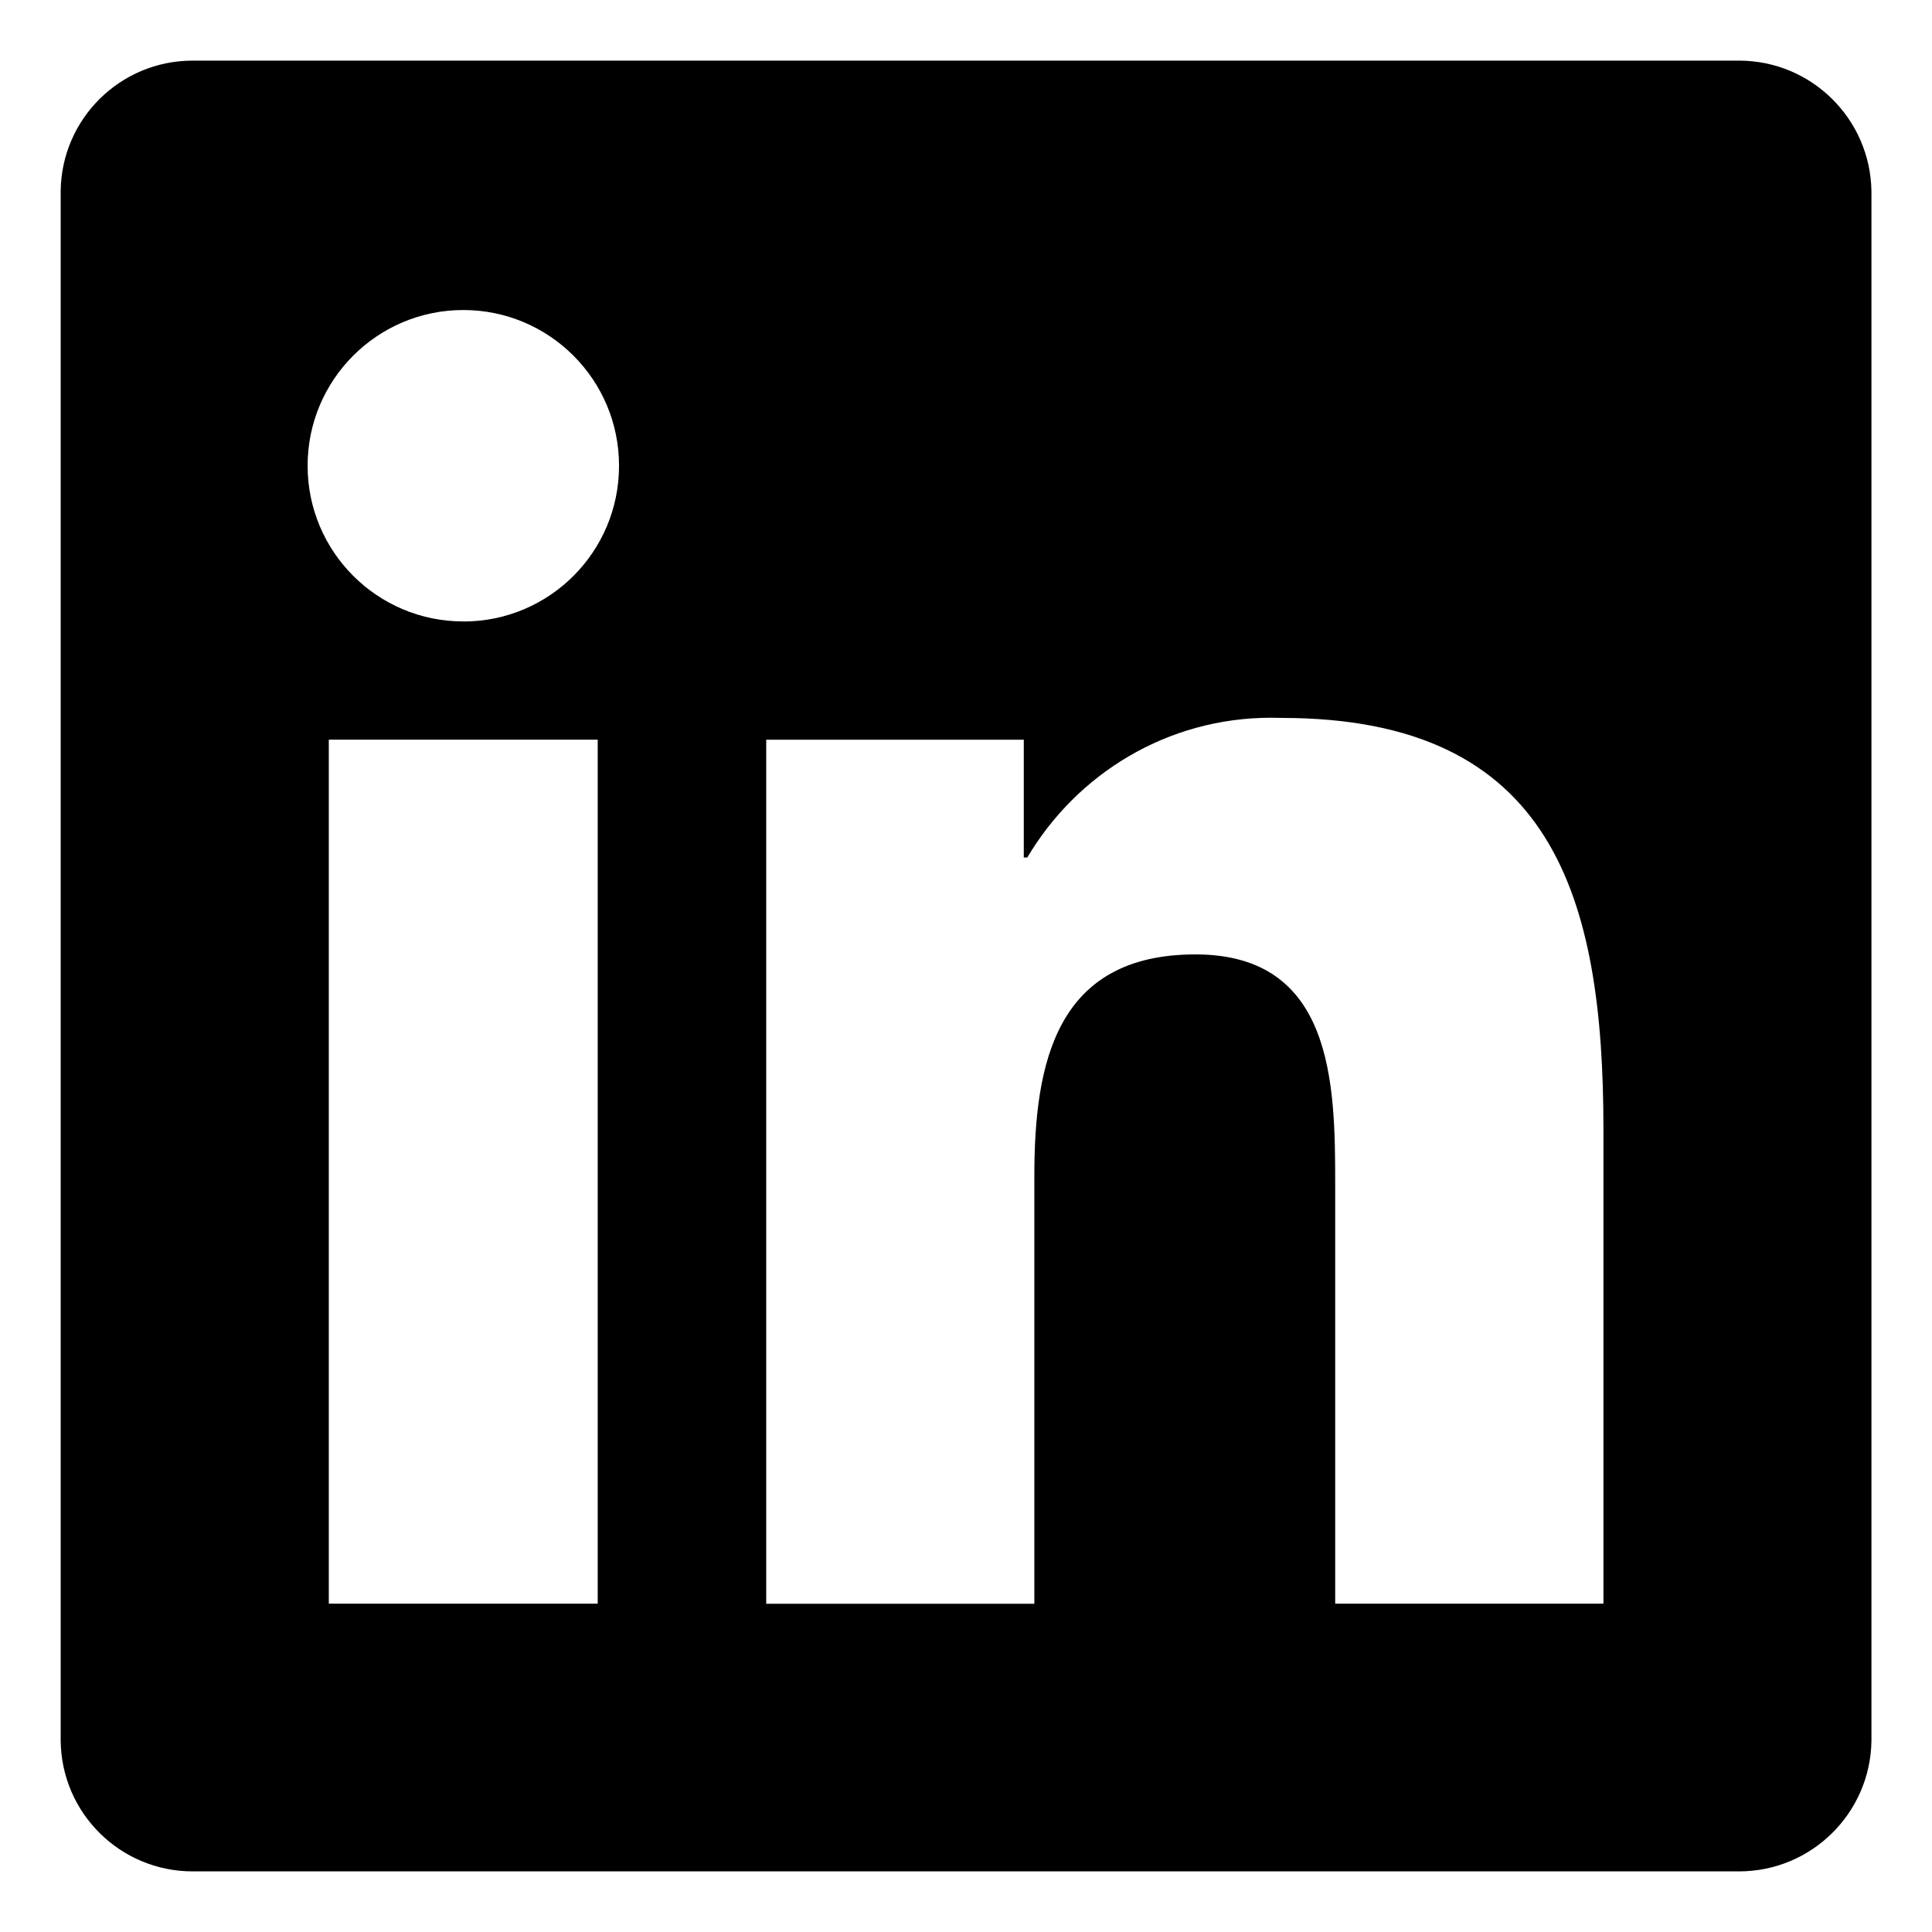
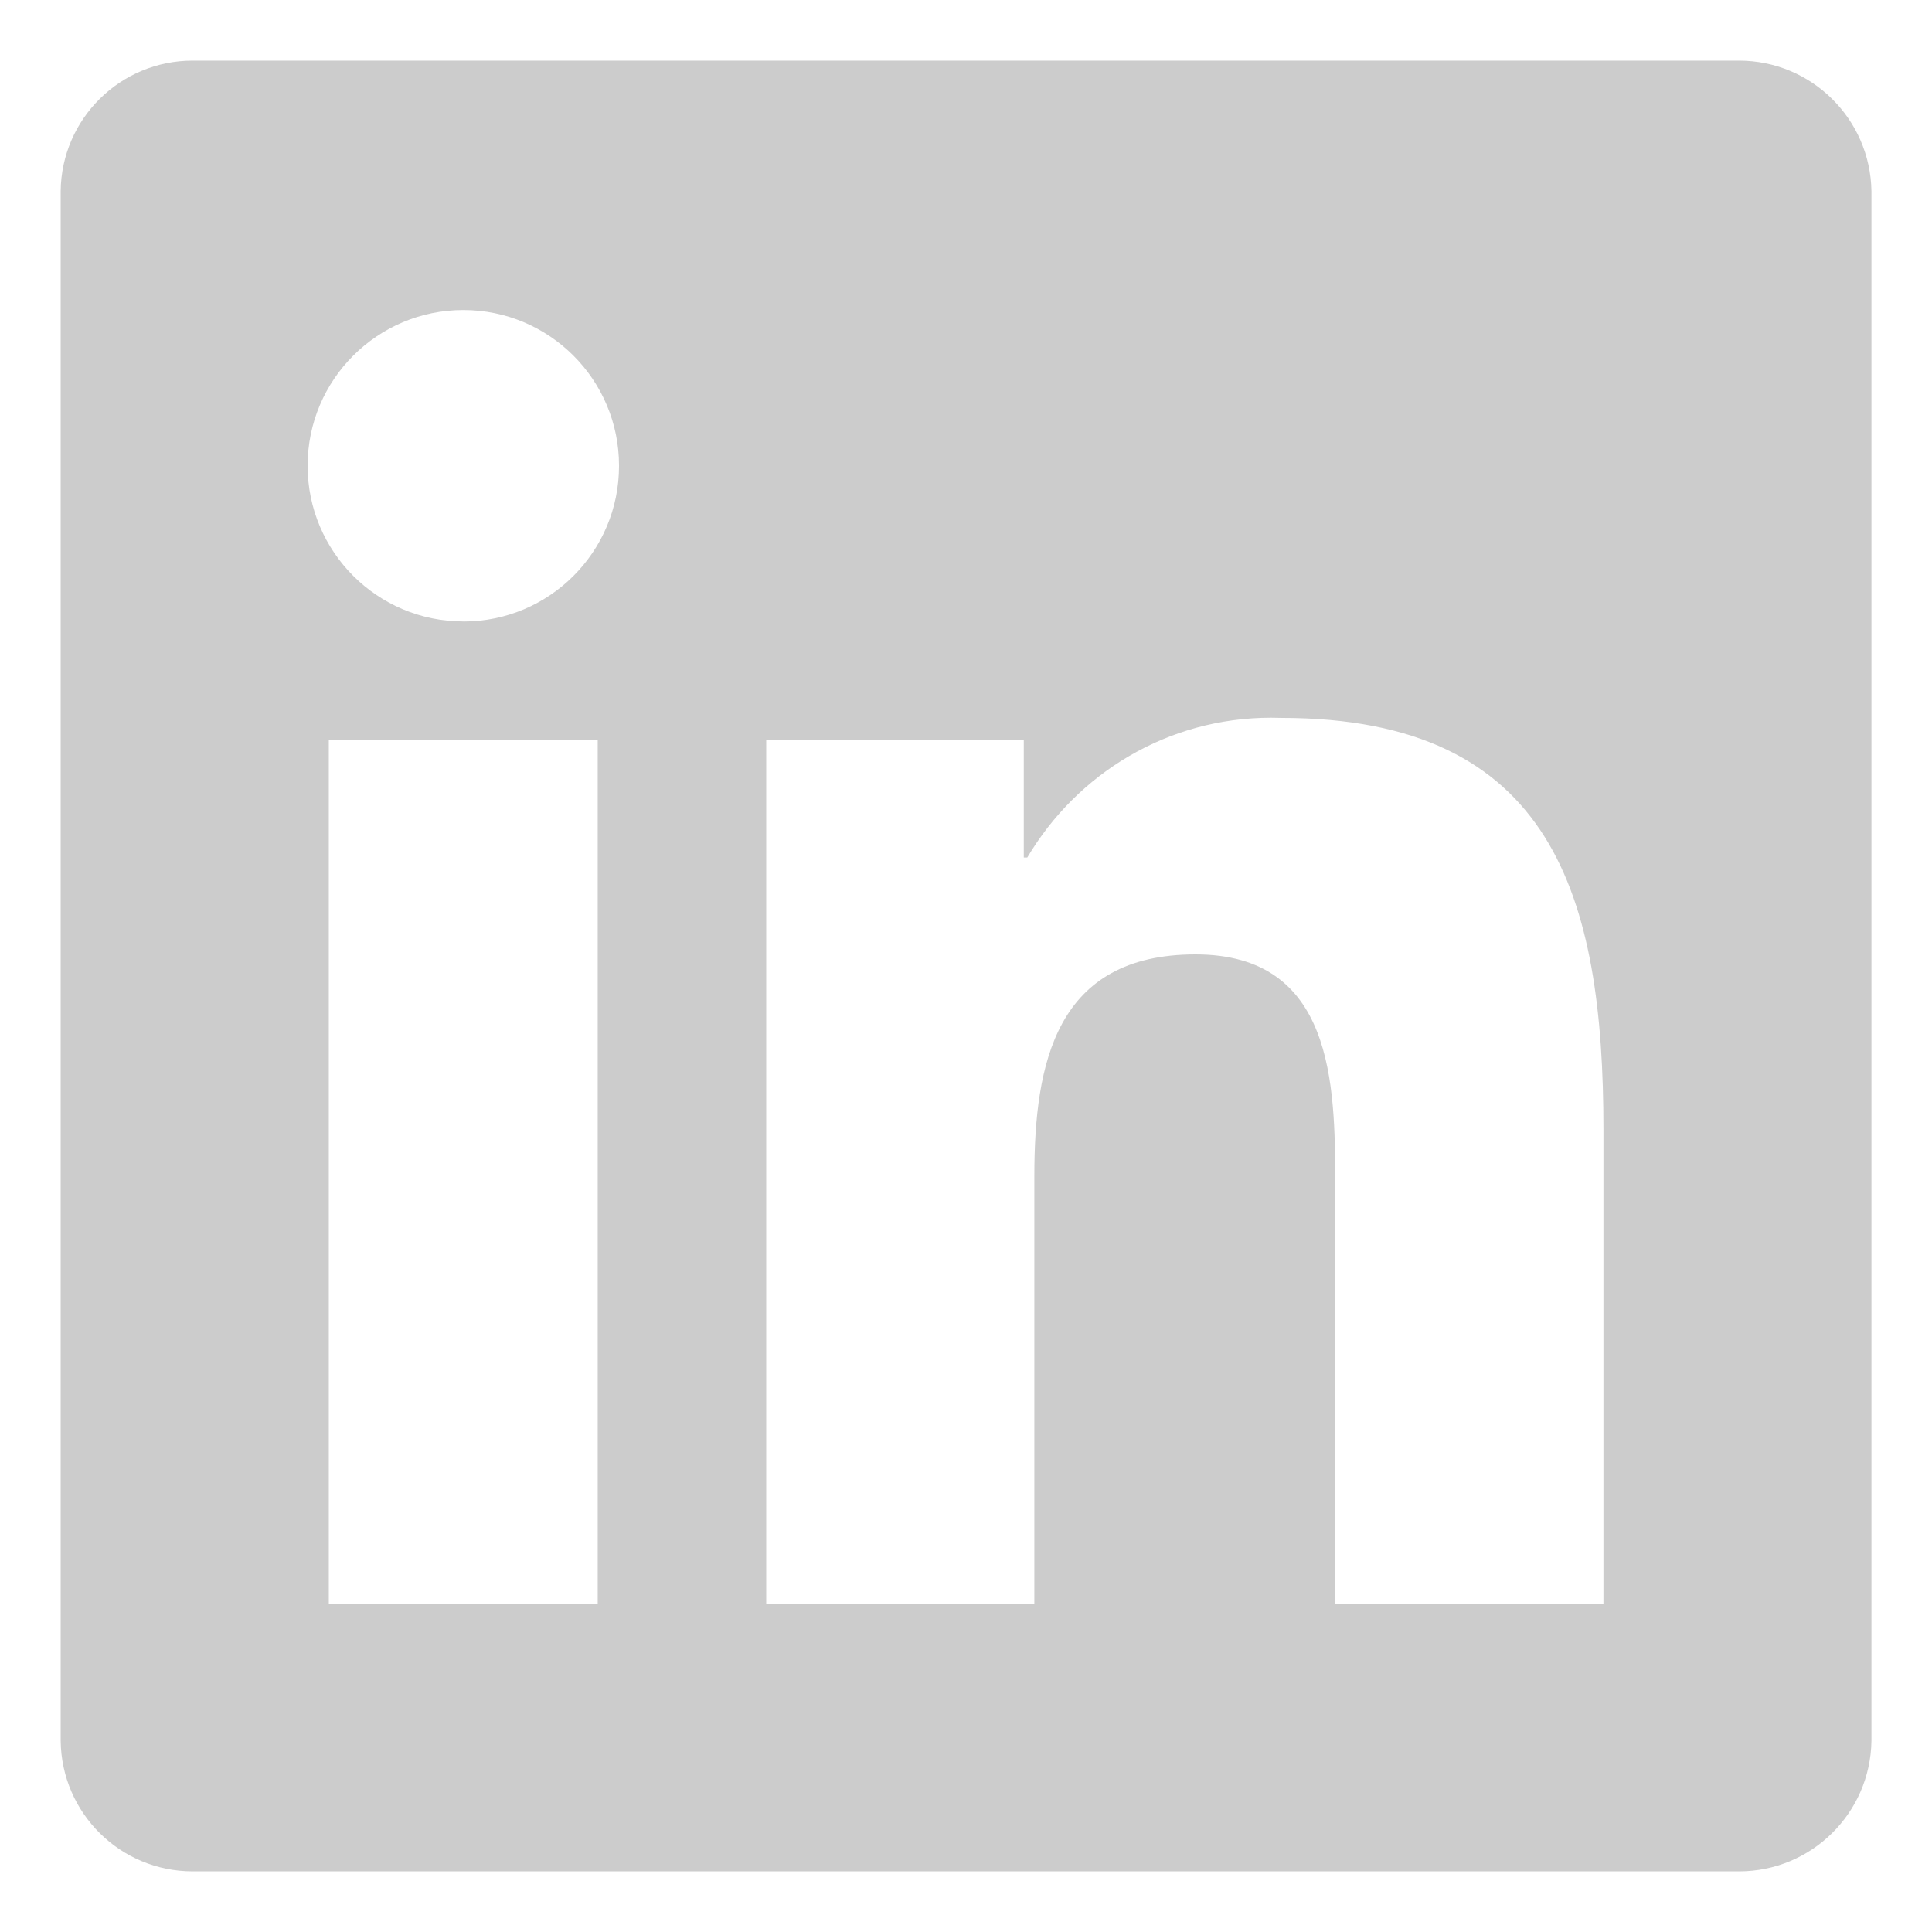
- <svg xmlns="http://www.w3.org/2000/svg" fill="#000000" viewBox="0 0 32 32" version="1.1">
+ <svg xmlns="http://www.w3.org/2000/svg" fill="#ccc" viewBox="0 0 32 32" version="1.1">
  <path d="M28.778 1.004h-25.56c-0.008-0-0.017-0-0.027-0-1.199 0-2.172 0.964-2.186 2.159v25.672c0.014 1.196 0.987 2.161 2.186 2.161 0.010 0 0.019-0 0.029-0h25.555c0.008 0 0.018 0 0.028 0 1.2 0 2.175-0.963 2.194-2.159l0-0.002v-25.67c-0.019-1.197-0.994-2.161-2.195-2.161-0.010 0-0.019 0-0.029 0h0.001zM9.9 26.562h-4.454v-14.311h4.454zM7.674 10.293c-1.425 0-2.579-1.155-2.579-2.579s1.155-2.579 2.579-2.579c1.424 0 2.579 1.154 2.579 2.578v0c0 0.001 0 0.002 0 0.004 0 1.423-1.154 2.577-2.577 2.577-0.001 0-0.002 0-0.003 0h0zM26.556 26.562h-4.441v-6.959c0-1.66-0.034-3.795-2.314-3.795-2.316 0-2.669 1.806-2.669 3.673v7.082h-4.441v-14.311h4.266v1.951h0.058c0.828-1.395 2.326-2.315 4.039-2.315 0.061 0 0.121 0.001 0.181 0.003l-0.009-0c4.5 0 5.332 2.962 5.332 6.817v7.855z" />
</svg>
